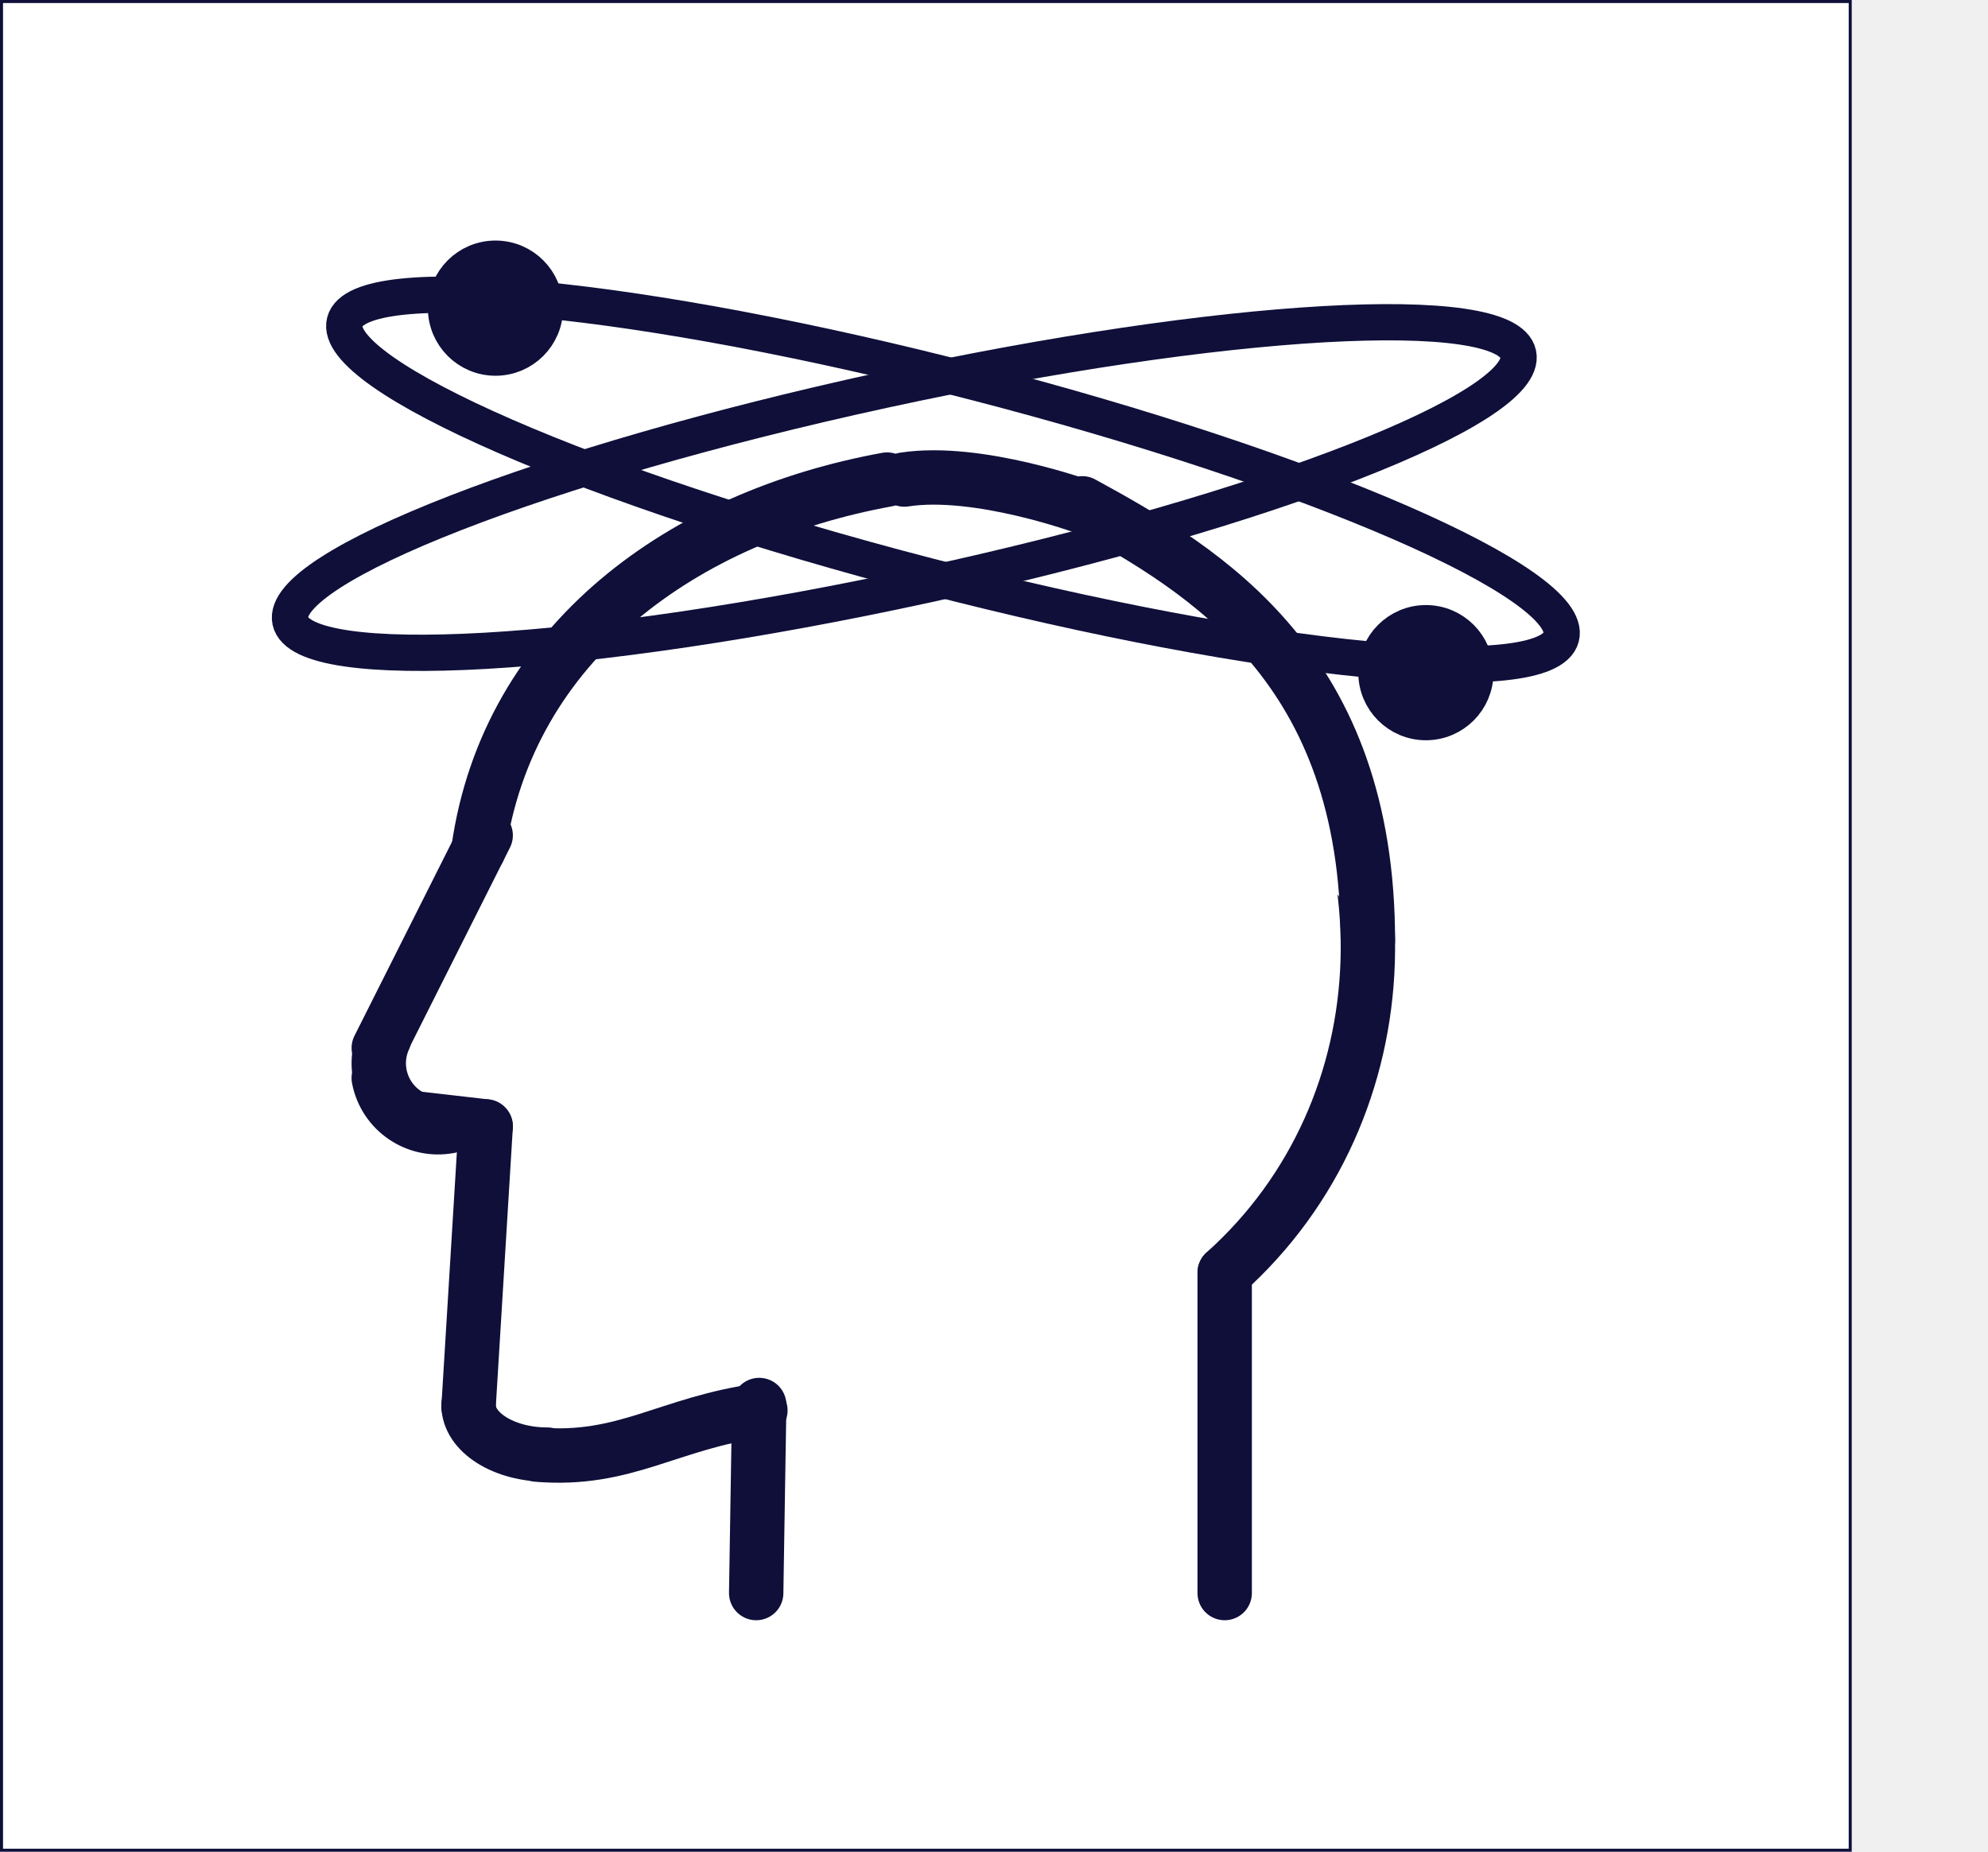
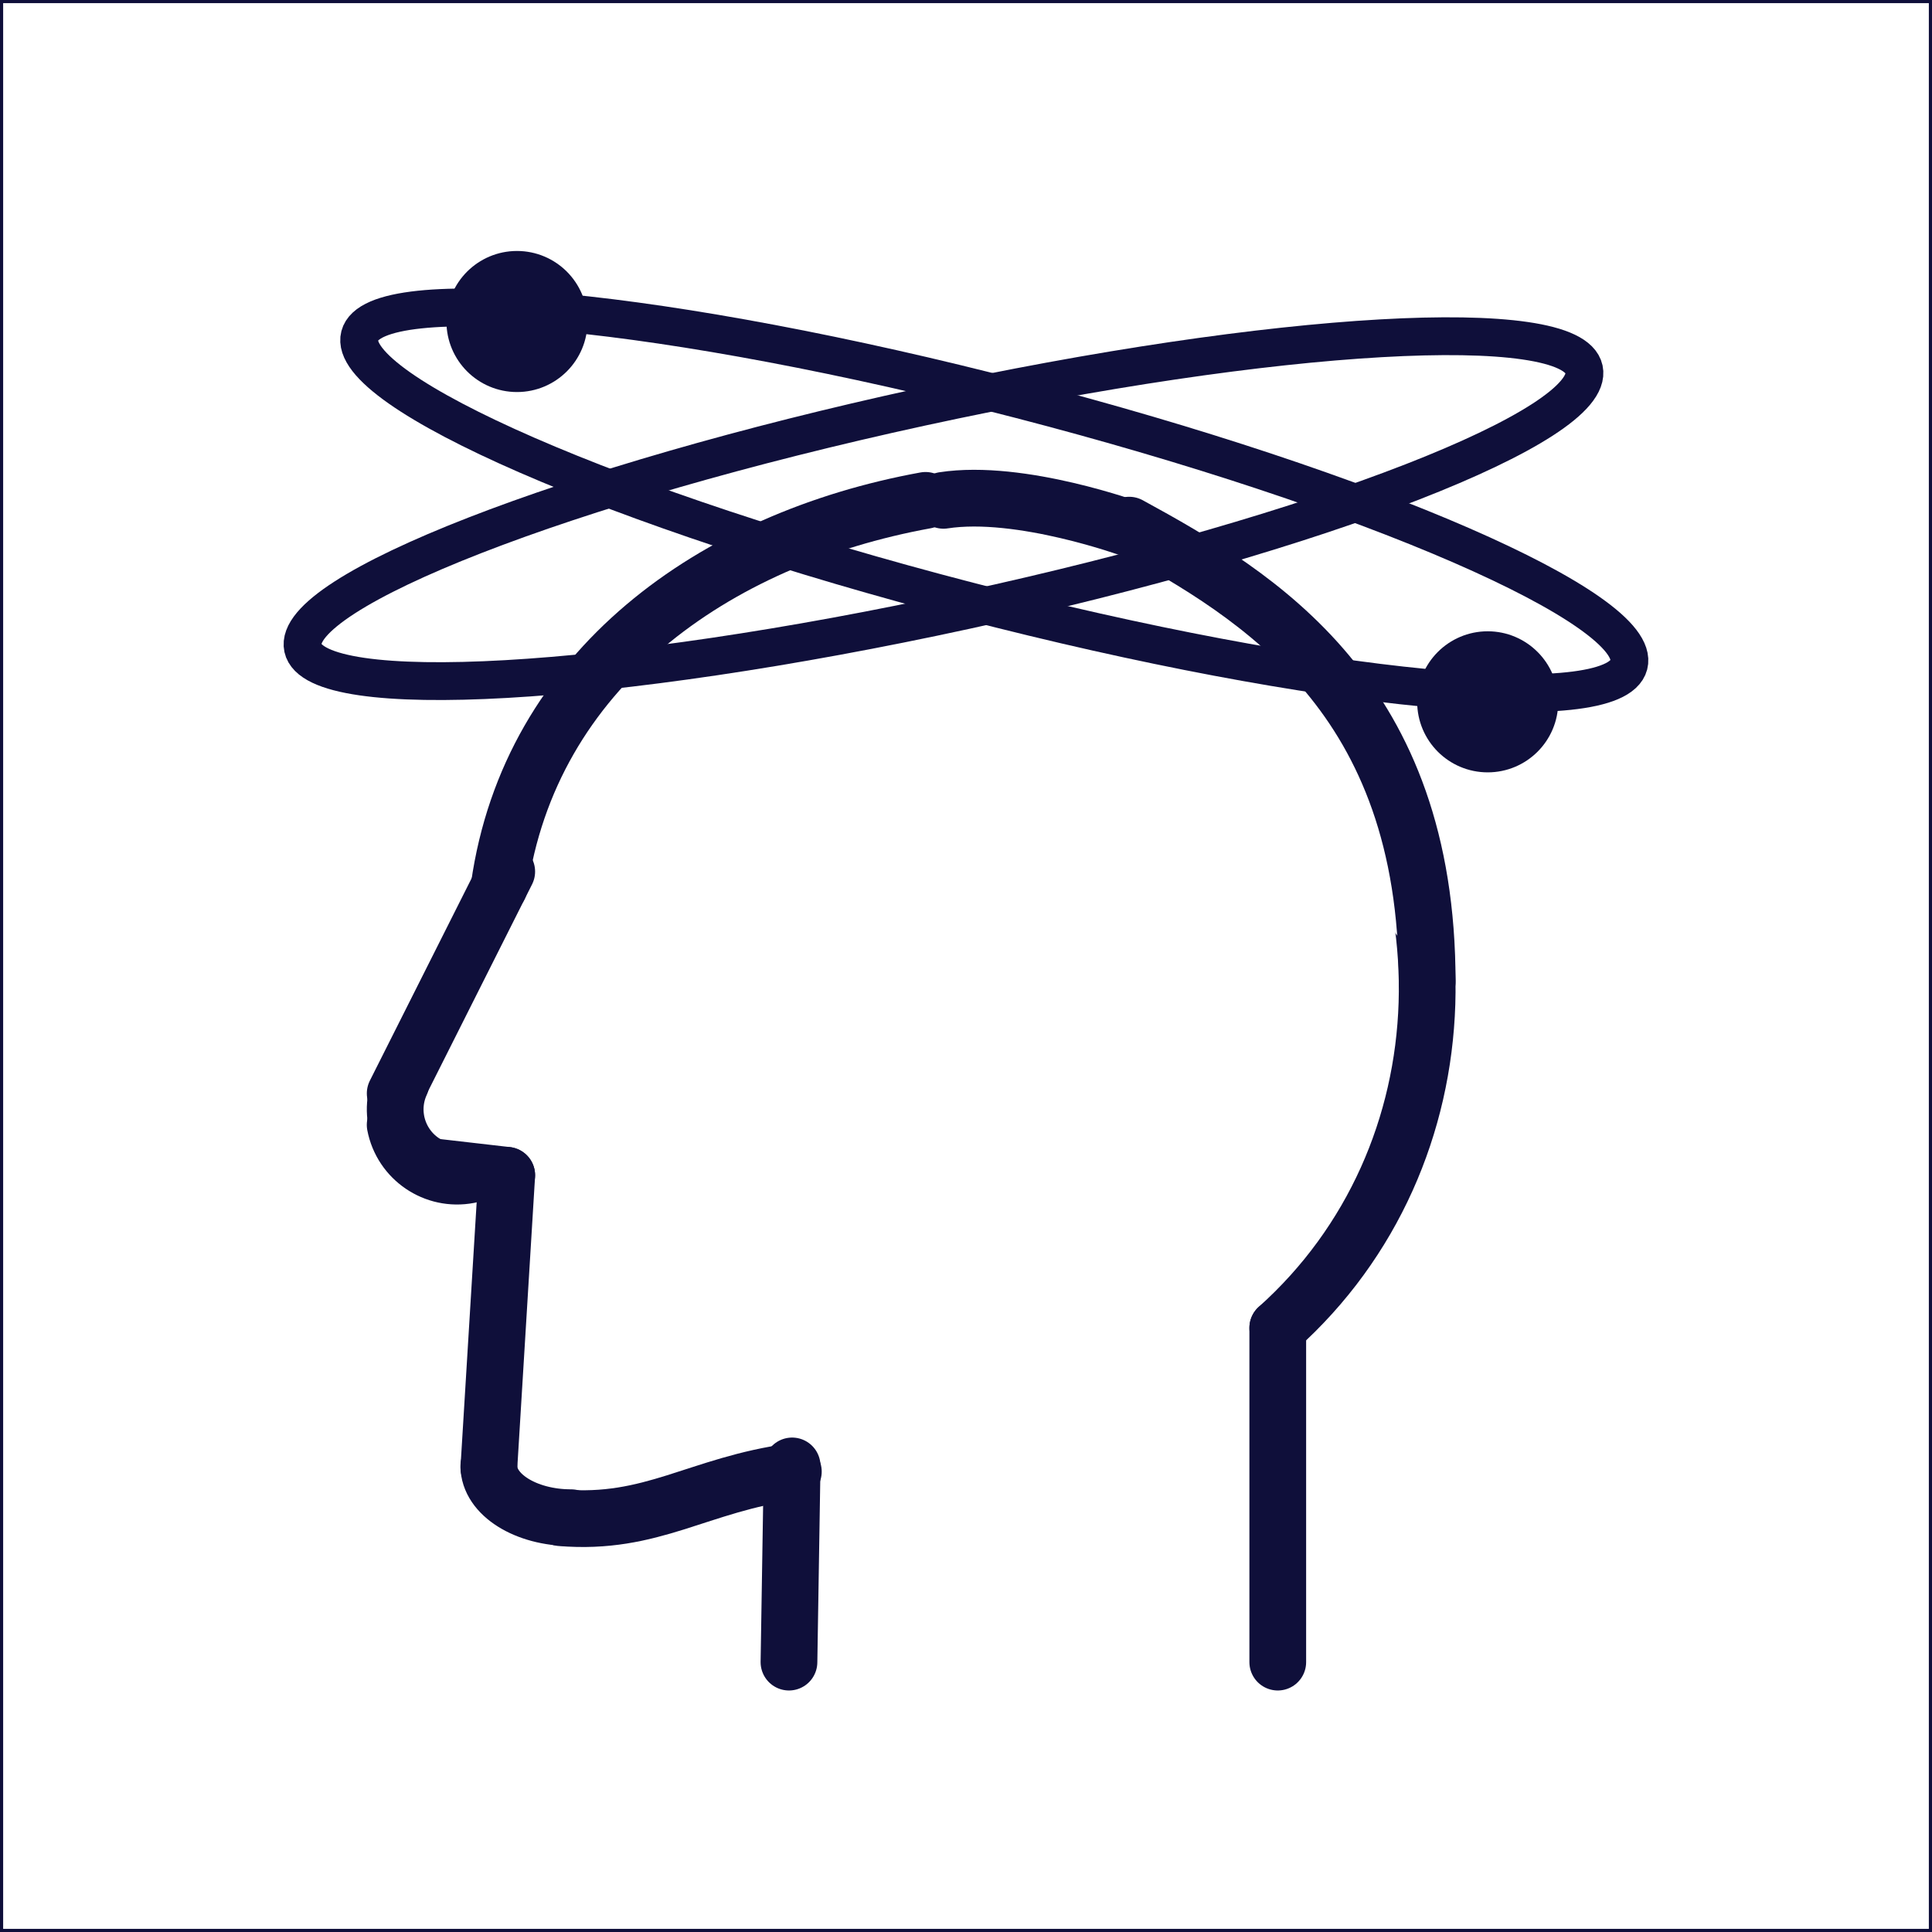
- <svg xmlns="http://www.w3.org/2000/svg" id="Layer_1" data-name="Layer 1" viewBox="0 0 658.11 613">
+ <svg xmlns="http://www.w3.org/2000/svg" id="Layer_1" data-name="Layer 1" viewBox="0 0 613 613">
  <defs>
    <style>
      .cls-1 {
-         fill: none;
+         stroke-width: 18px;
+       }
+ 
+       .cls-1, .cls-2 {
+         fill: #fff;
      }

      .cls-1, .cls-2, .cls-3, .cls-4 {
        stroke: #0f0f3a;
        stroke-linecap: round;
        stroke-miterlimit: 10;
      }

-       .cls-1, .cls-4 {
+       .cls-3 {
+         fill: #0f0f3a;
+       }
+ 
+       .cls-3, .cls-4 {
        stroke-width: 12px;
      }

-       .cls-2 {
-         stroke-width: 18px;
-       }
- 
-       .cls-2, .cls-3 {
-         fill: #fff;
-       }
- 
      .cls-4 {
-         fill: #0f0f3a;
+         fill: none;
      }
    </style>
  </defs>
-   <rect class="cls-3" x=".5" y=".5" width="612" height="612" />
-   <path class="cls-2" d="M412.18,208.54c56.74,63.36,53.72,158.63-6.76,212.79" />
-   <path class="cls-2" d="M358.27,166.62c41.47,22.63,94.56,54.59,94.56,144.86" />
-   <path class="cls-2" d="M158.37,281.34c9.81-69.12,68.24-110.37,135.29-122.58" />
-   <line class="cls-2" x1="160.78" y1="276.54" x2="125.39" y2="346.93" />
-   <path class="cls-2" d="M148.77,372.82c-10.85,2.07-21.32-5.06-23.39-15.91" />
-   <path class="cls-2" d="M137.06,370.17c-10.04-4.6-14.45-16.47-9.85-26.51" />
-   <line class="cls-2" x1="137.06" y1="370.17" x2="160.78" y2="372.9" />
-   <line class="cls-2" x1="160.78" y1="372.9" x2="155.11" y2="465.7" />
-   <path class="cls-2" d="M181.22,481.55c-14.42,0-26.12-7.36-26.12-16.43" />
-   <line class="cls-2" x1="251.33" y1="465.12" x2="250.33" y2="527.37" />
-   <line class="cls-2" x1="405.42" y1="421.33" x2="405.42" y2="527.37" />
-   <path class="cls-2" d="M177.88,481.55c29.09,2.42,43.53-10.53,73.84-14.63" />
-   <path class="cls-2" d="M299.36,158.75c24.44-3.78,59.91,9.25,59.91,9.25" />
-   <ellipse class="cls-1" cx="315.49" cy="158.75" rx="33" ry="208" transform="translate(82.65 424.31) rotate(-75.47)" />
-   <ellipse class="cls-1" cx="299.36" cy="161.38" rx="208" ry="33" transform="translate(-27.46 67.32) rotate(-12.27)" />
-   <circle class="cls-4" cx="164.03" cy="102.01" r="16.38" />
-   <circle class="cls-4" cx="472.03" cy="222.68" r="16.38" />
+   <rect class="cls-2" x=".5" y=".5" width="612" height="612" />
+   <path class="cls-1" d="m412.18,208.54c56.74,63.36,53.72,158.63-6.76,212.79" />
+   <path class="cls-1" d="m358.27,166.62c41.47,22.63,94.56,54.59,94.56,144.86" />
+   <path class="cls-1" d="m158.37,281.34c9.81-69.12,68.24-110.37,135.29-122.58" />
+   <line class="cls-1" x1="160.78" y1="276.54" x2="125.39" y2="346.93" />
+   <path class="cls-1" d="m148.77,372.82c-10.85,2.07-21.32-5.06-23.39-15.91" />
+   <path class="cls-1" d="m137.06,370.17c-10.04-4.6-14.45-16.47-9.85-26.51" />
+   <line class="cls-1" x1="137.06" y1="370.17" x2="160.78" y2="372.9" />
+   <line class="cls-1" x1="160.78" y1="372.9" x2="155.11" y2="465.7" />
+   <path class="cls-1" d="m181.22,481.55c-14.42,0-26.12-7.36-26.12-16.43" />
+   <line class="cls-1" x1="251.33" y1="465.12" x2="250.33" y2="527.37" />
+   <line class="cls-1" x1="405.42" y1="421.33" x2="405.42" y2="527.37" />
+   <path class="cls-1" d="m177.88,481.55c29.09,2.42,43.53-10.53,73.84-14.63" />
+   <path class="cls-1" d="m299.36,158.75c24.44-3.78,59.91,9.25,59.91,9.25" />
+   <ellipse class="cls-4" cx="315.49" cy="158.75" rx="33" ry="208" transform="translate(82.65 424.31) rotate(-75.47)" />
+   <ellipse class="cls-4" cx="299.36" cy="161.38" rx="208" ry="33" transform="translate(-27.46 67.32) rotate(-12.27)" />
+   <circle class="cls-3" cx="164.03" cy="102.01" r="16.38" />
+   <circle class="cls-3" cx="472.03" cy="222.68" r="16.38" />
</svg>
